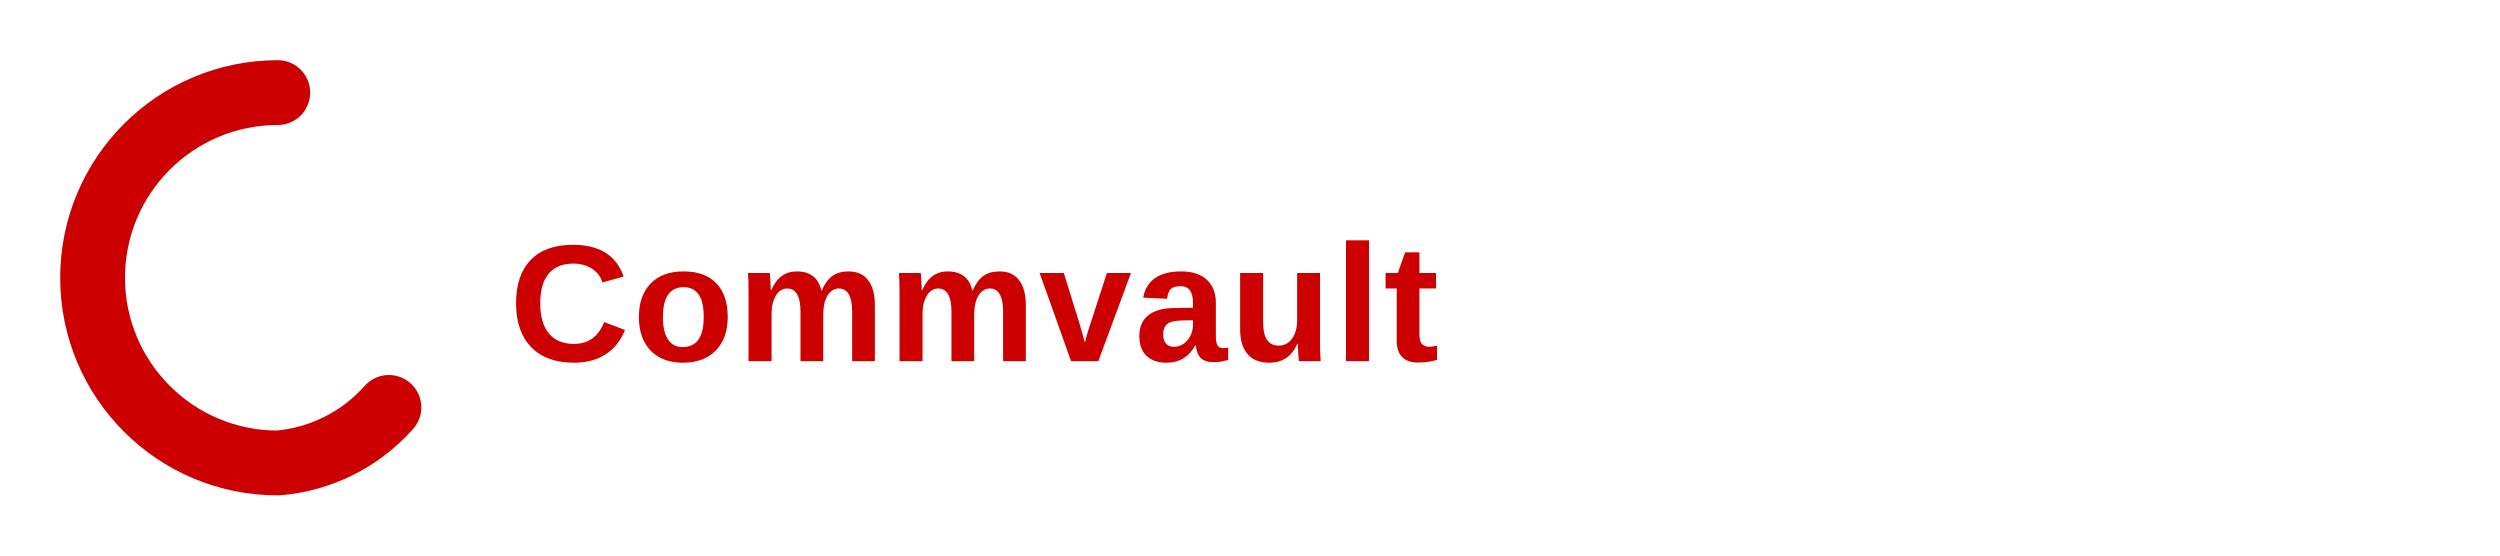
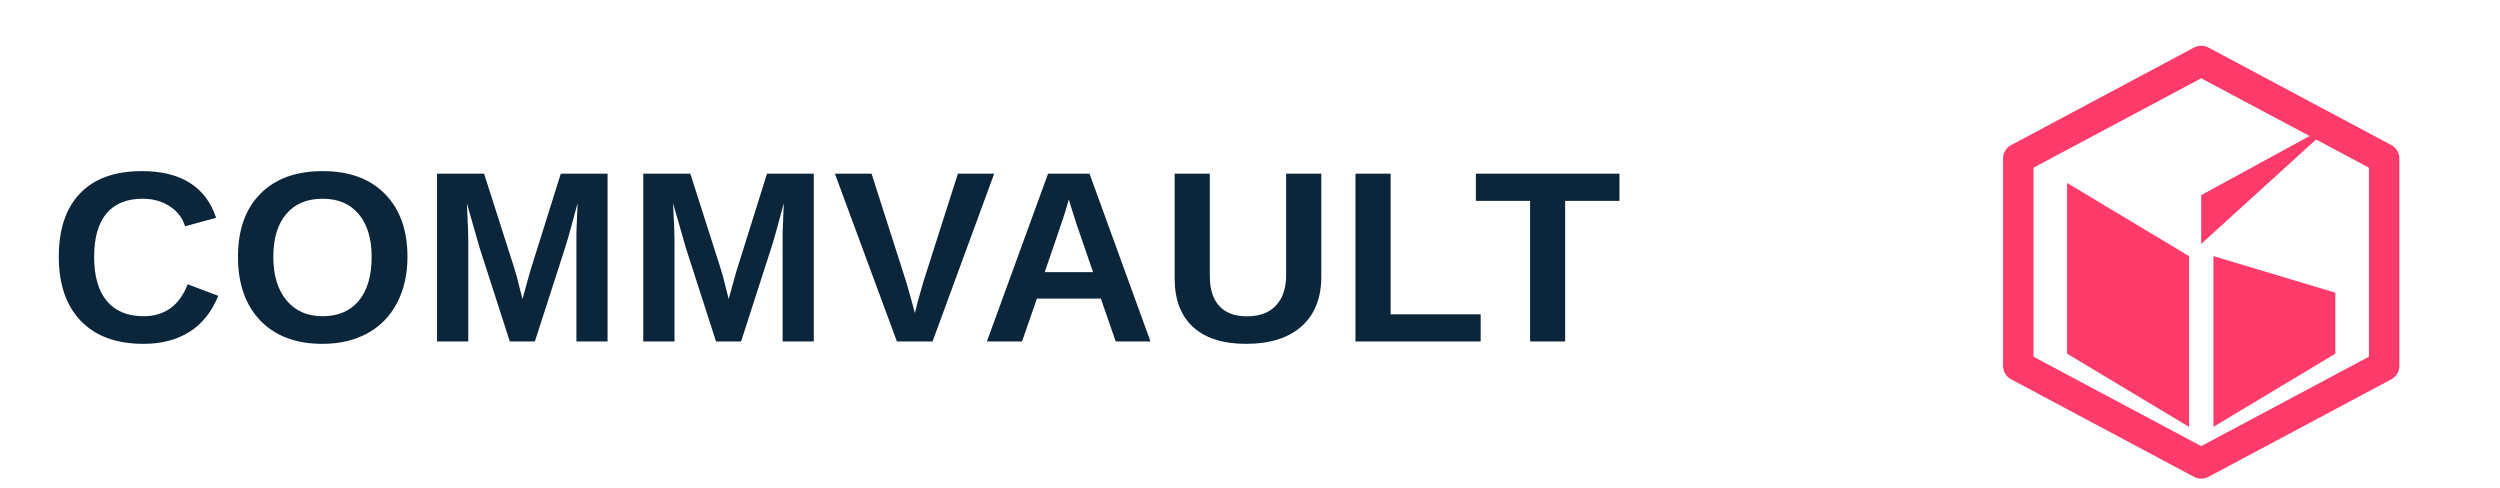
- <svg xmlns="http://www.w3.org/2000/svg" viewBox="0 0 270 60" role="img" aria-label="Commvault">
-   <path d="M30 10 A18 18 0 1 0 30 50 A18 18 0 0 0 42 44" stroke="#CC0000" stroke-width="7" fill="none" stroke-linecap="round" />
-   <text x="55" y="39" font-family="'Arial',sans-serif" font-weight="700" font-size="18" fill="#CC0000" letter-spacing="0.3">Commvault</text>
+ <svg xmlns="http://www.w3.org/2000/svg" viewBox="0 0 410 80" role="img" aria-label="Commvault">
+   <g transform="translate(4, 4)">
+     <text x="4" y="52" font-family="'Montserrat', 'Helvetica Neue', 'Arial', sans-serif" font-weight="800" font-size="40" letter-spacing="0.5" fill="#0B253A">COMMVAULT</text>
+     <g transform="translate(325, 4)">
+       <polygon points="32,2 62,18 62,52 32,68 2,52 2,18" fill="none" stroke="#FF3B6B" stroke-width="5" stroke-linejoin="round" />
+       <polygon points="32,24 54,12 32,32" fill="#FF3B6B" />
+       <polygon points="10,22 10,50 30,62 30,34" fill="#FF3B6B" />
+       <polygon points="34,34 34,62 54,50 54,40" fill="#FF3B6B" />
+     </g>
+   </g>
</svg>
